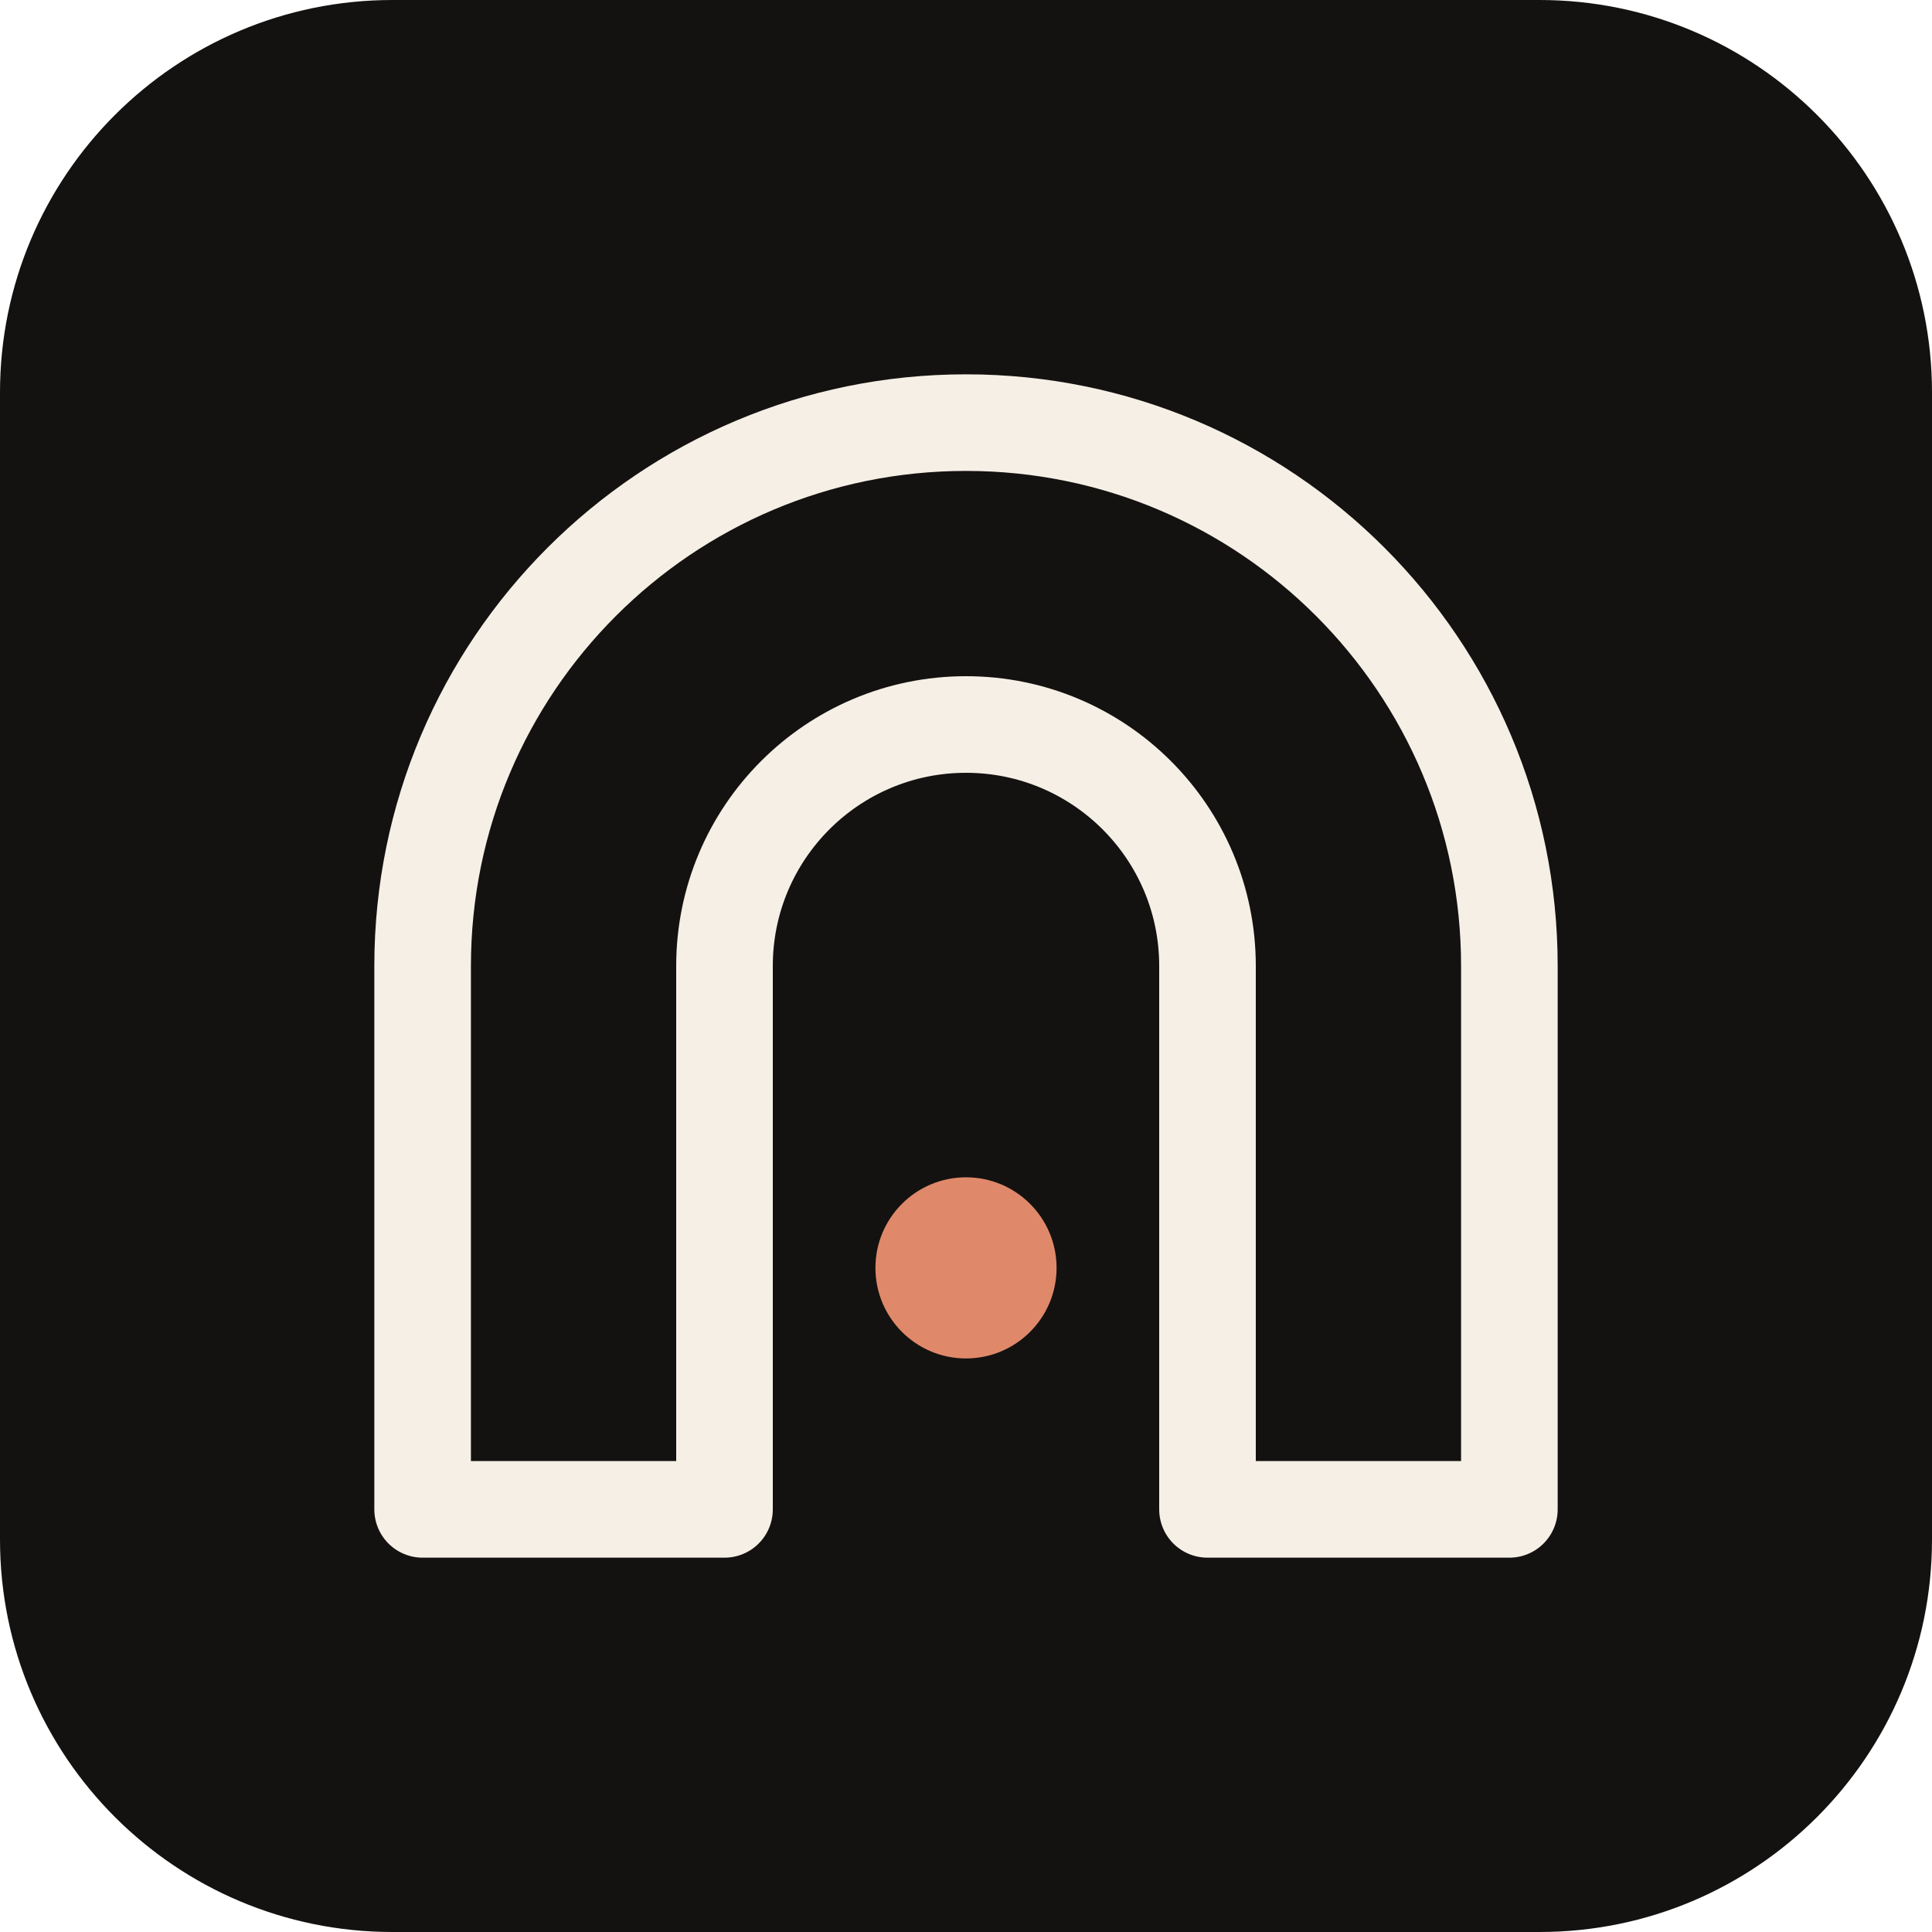
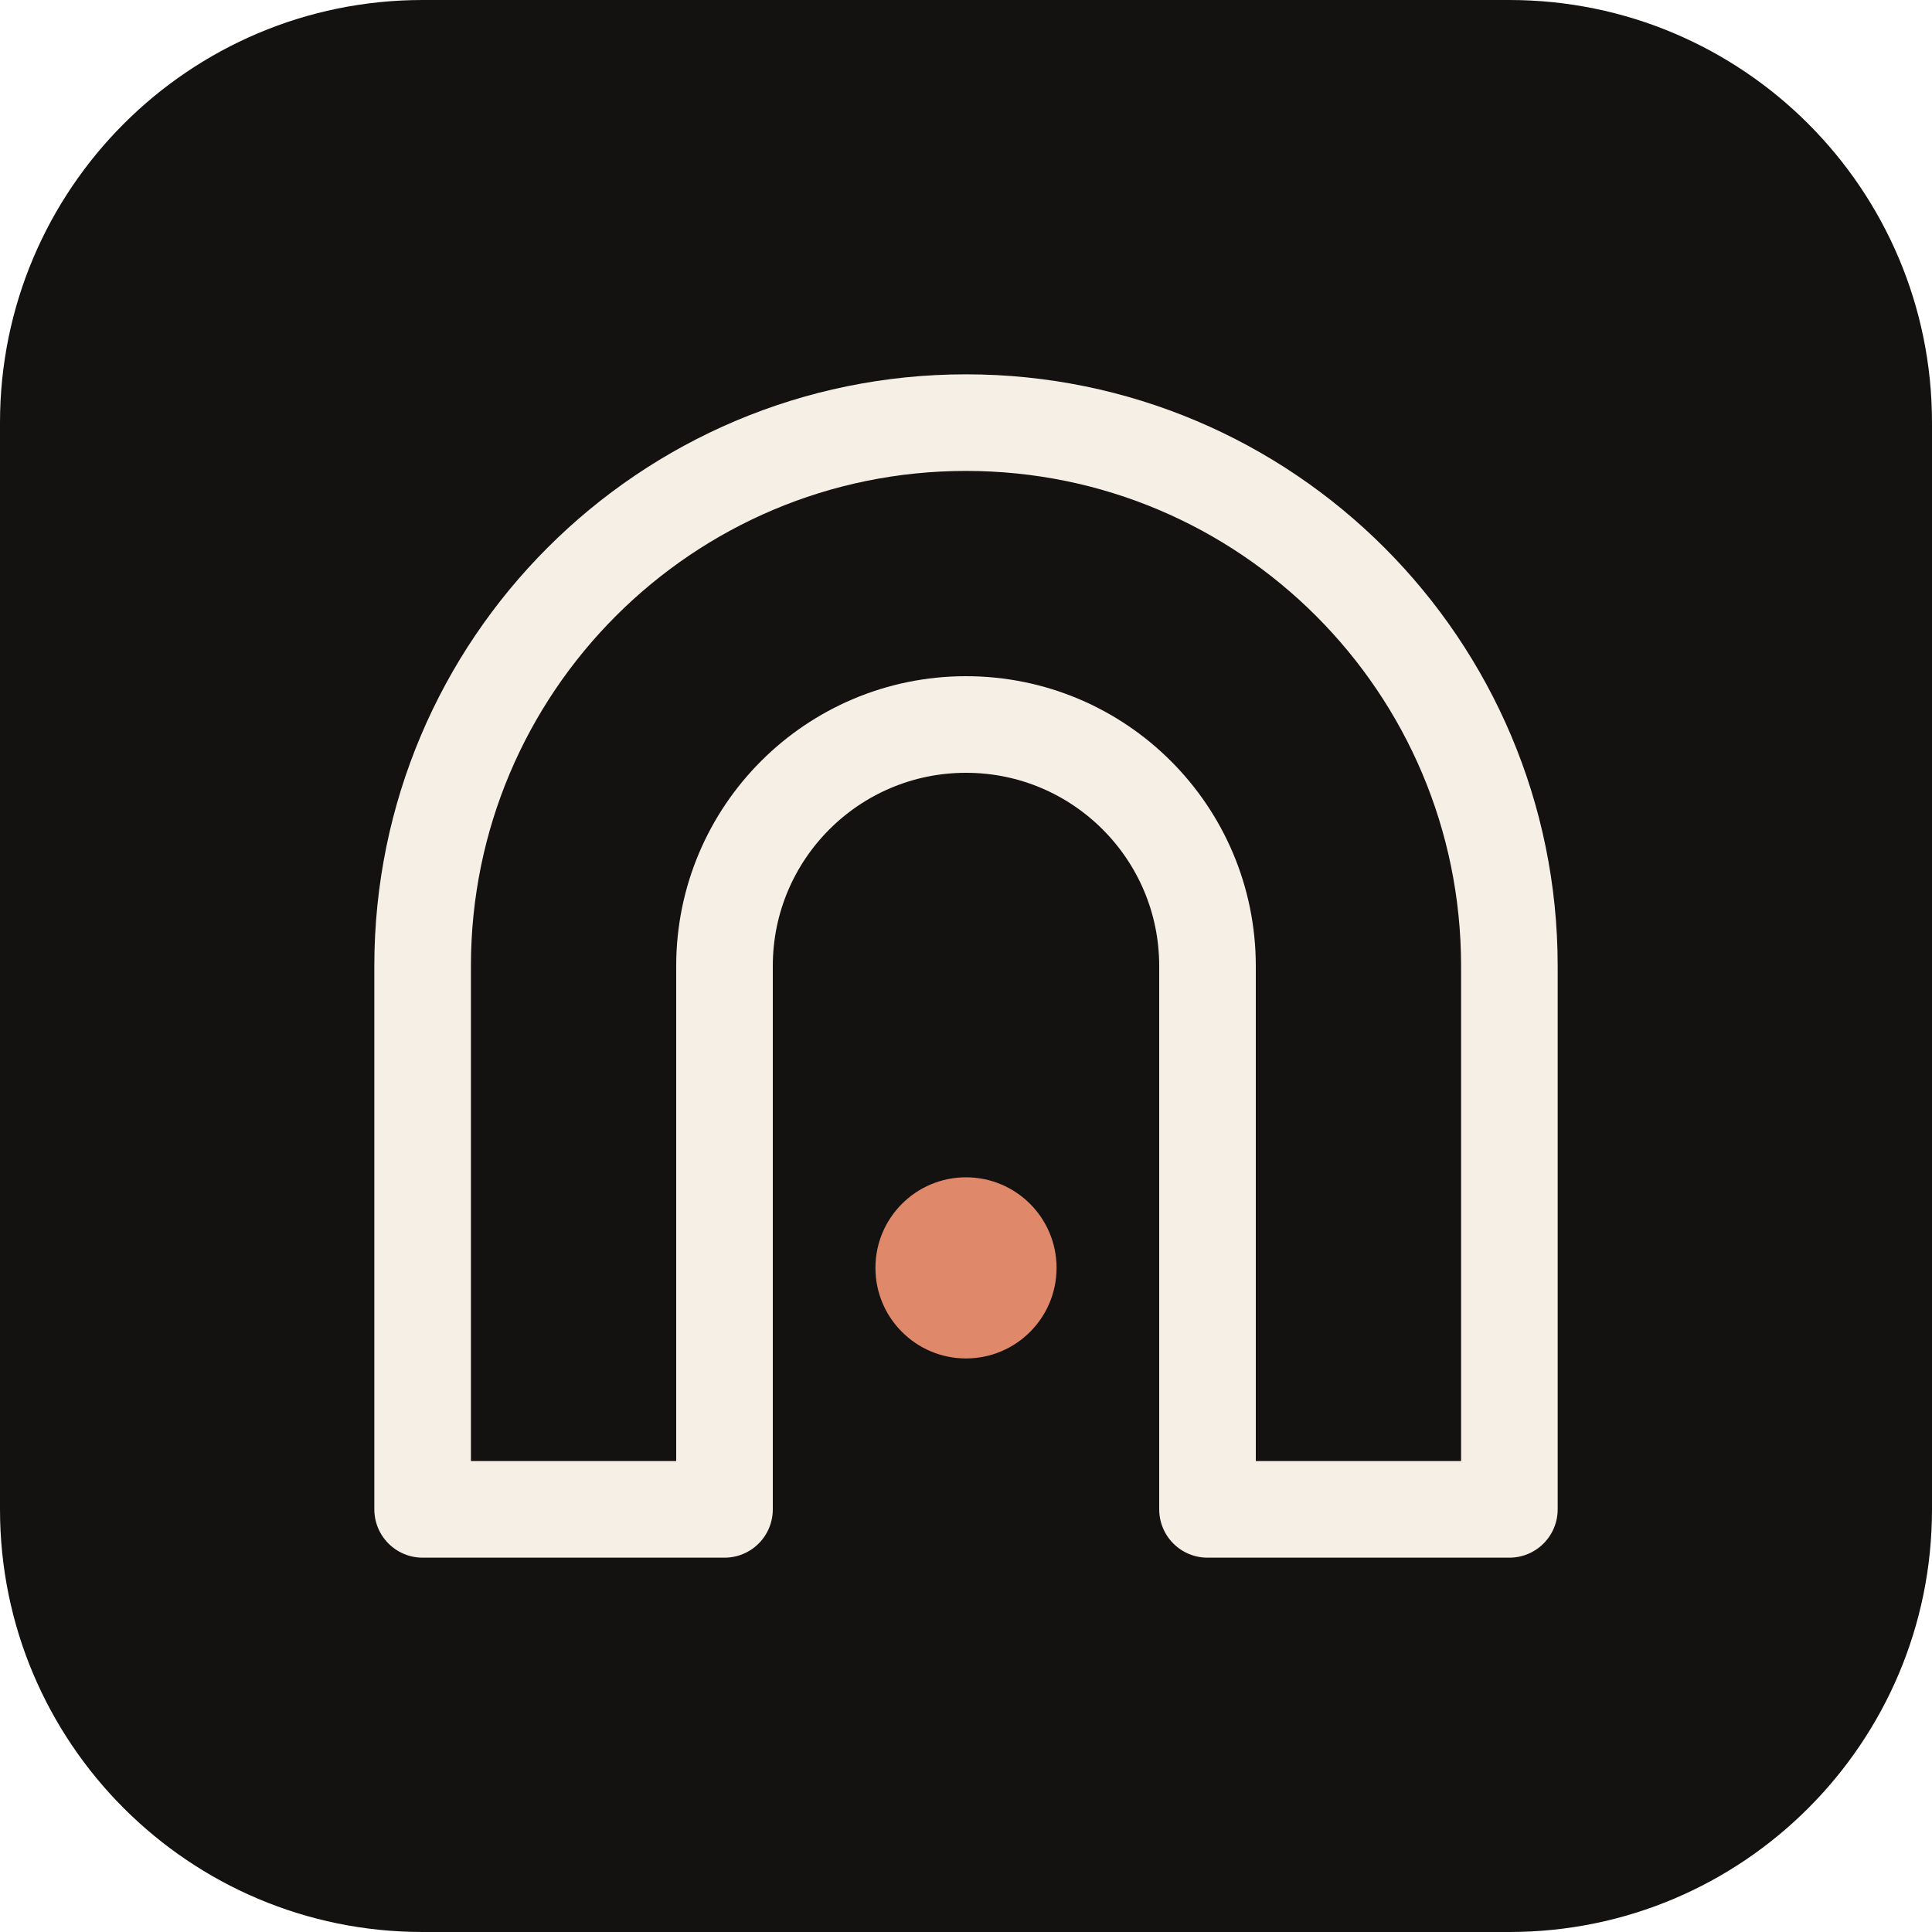
<svg xmlns="http://www.w3.org/2000/svg" viewBox="0 0 64 64" width="64" height="64" role="img" aria-labelledby="t d">
-   <rect width="64" height="64" rx="13" fill="#141210" />
+   <rect width="64" height="64" rx="14" fill="#141210" />
  <path d="M14 50 V32 a18 18 0 0 1 36 0 V50 H40 V32 a8 8 0 0 0 -16 0 V50 Z" fill="none" stroke="#F5EFE6" stroke-width="3.2" stroke-linecap="round" stroke-linejoin="round" />
  <circle cx="32" cy="42" r="3" fill="#E0896A" />
</svg>
